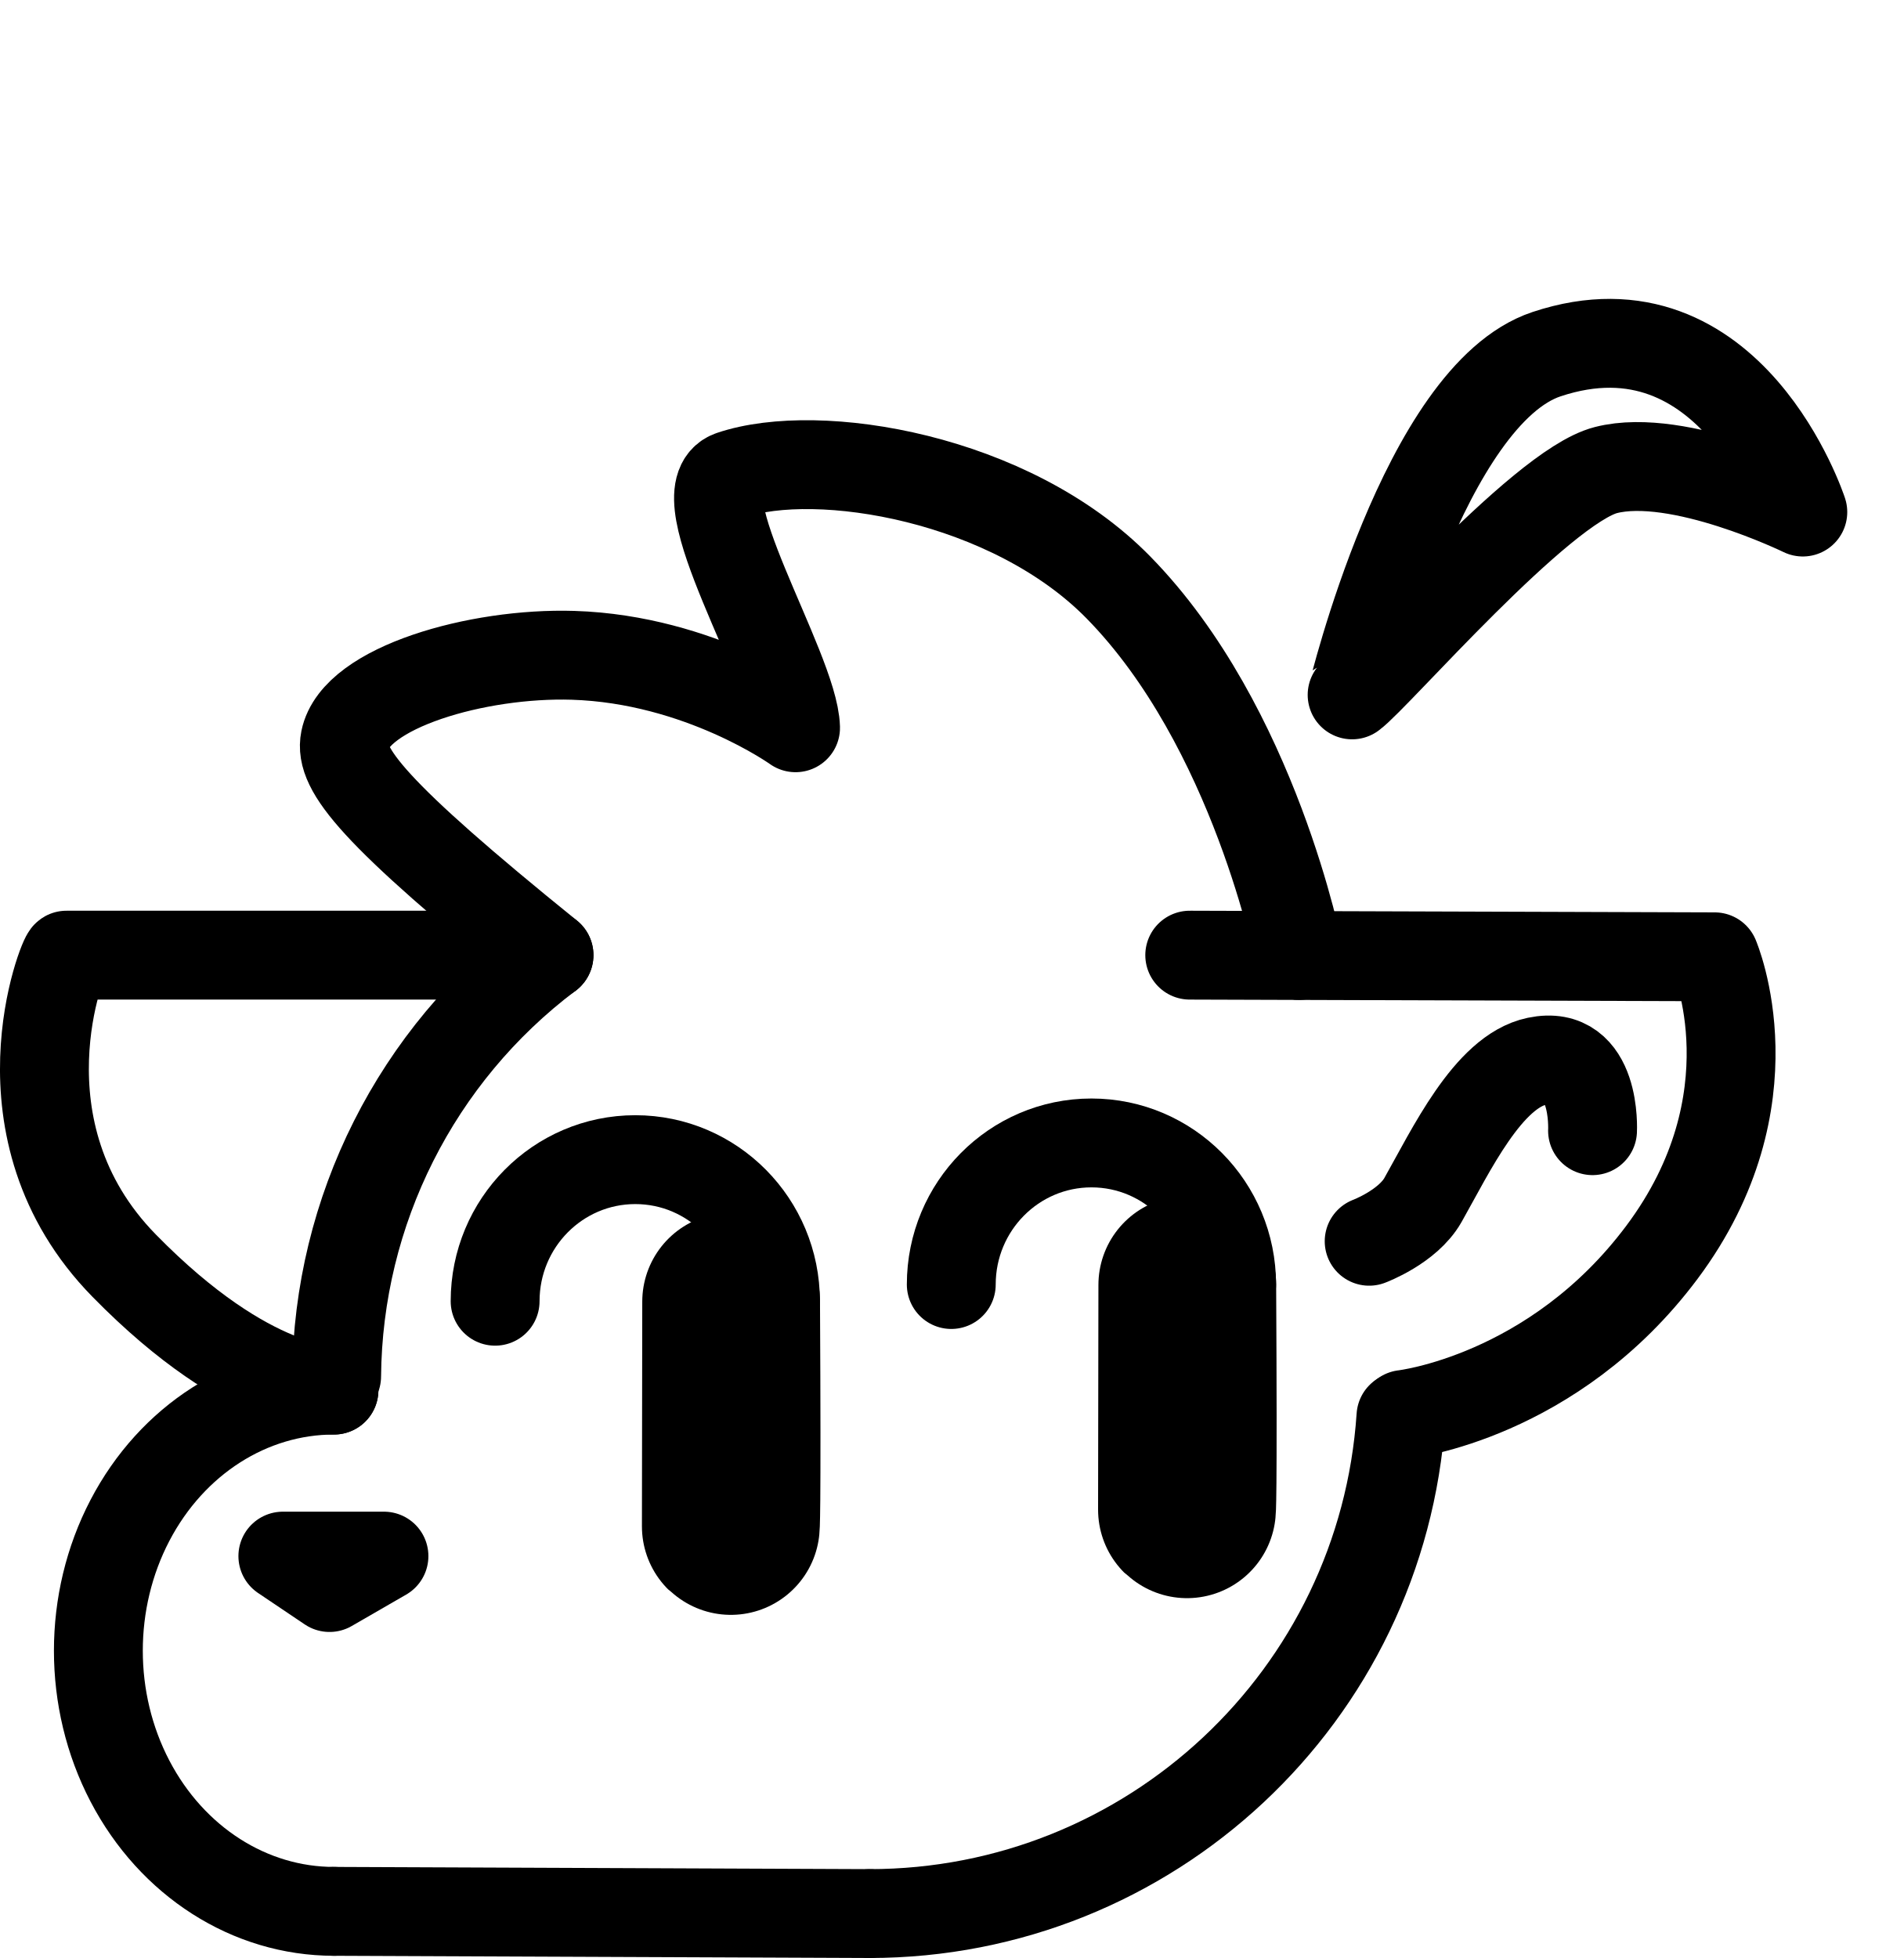
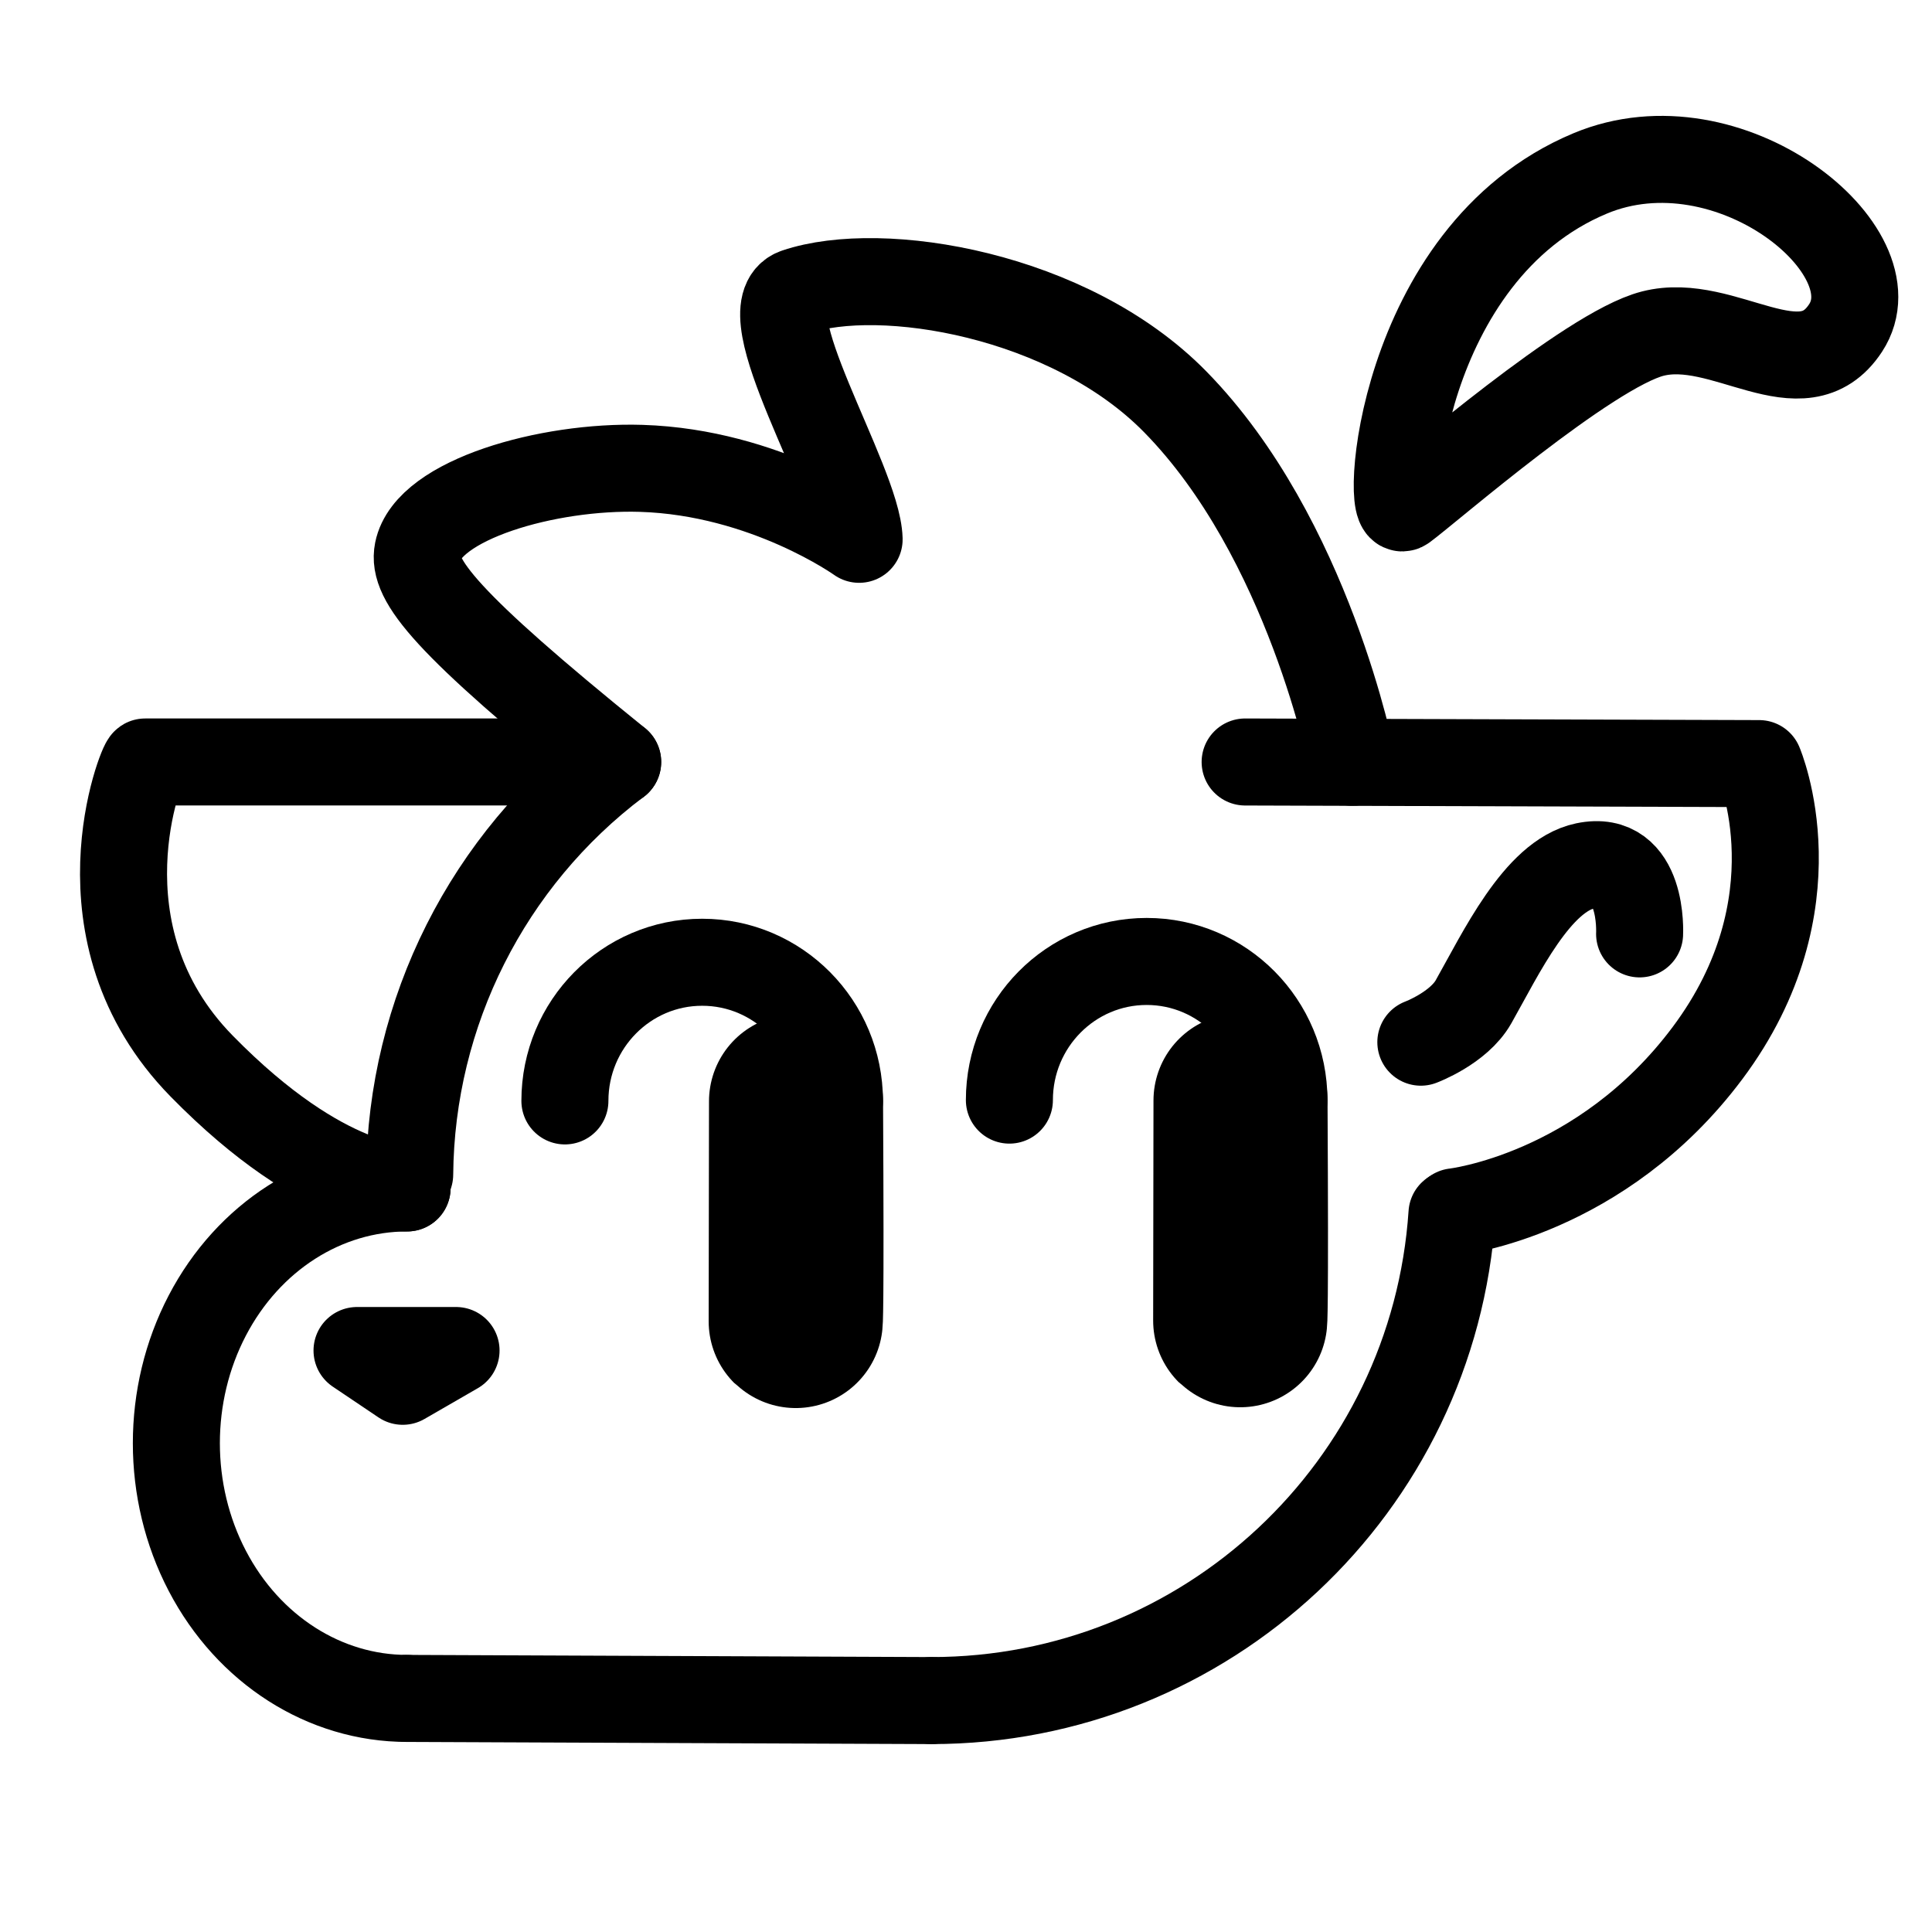
- <svg xmlns="http://www.w3.org/2000/svg" width="107.104mm" height="110.167mm" viewBox="0 0 107.104 110.167" version="1.1" id="svg1">
+ <svg xmlns="http://www.w3.org/2000/svg" width="111" height="111" viewBox="0 0 111 111" version="1.1" id="svg1">
  <defs id="defs1" />
-   <g id="layer1" style="display:none" transform="translate(-63.23974,-69.31635)">
+   <g id="layer2" style="display:none">
+     <rect style="fill:#000000" id="rect1" width="111" height="111" x="0.195" y="0.232" />
+   </g>
+   <g id="layer1" style="display:none" transform="translate(-58.64154,-79.27913)">
    <path style="fill:none;fill-opacity:1;stroke:#000000;stroke-width:5;stroke-linecap:round;stroke-linejoin:round;stroke-dasharray:none;stroke-opacity:1" id="path4" d="m 82.179,147.008 a 29.975,29.975 0 0 1 29.975,-29.975 29.975,29.975 0 0 1 29.975,29.975 29.975,29.975 0 0 1 -29.975,29.975" />
    <path style="fill:none;fill-opacity:1;stroke:#000000;stroke-width:5;stroke-linecap:round;stroke-linejoin:round;stroke-dasharray:none;stroke-opacity:1" id="path5" d="m 82.03,176.859 a 13.256,14.664 0 0 1 -11.48,-7.332 13.256,14.664 0 0 1 0,-14.664 13.256,14.664 0 0 1 11.48,-7.332" />
    <path style="fill:none;fill-opacity:1;stroke:#000000;stroke-width:5;stroke-linecap:round;stroke-linejoin:round;stroke-dasharray:none;stroke-opacity:1" d="m 82.03,176.859 30.124,0.124 v 0 z" id="path6" />
  </g>
-   <g id="g15" style="display:inline" transform="translate(-63.23974,-69.31635)">
+   <g id="g15" style="display:inline" transform="translate(-58.64154,-79.27913)">
    <path style="display:inline;fill:none;fill-opacity:1;stroke:#000000;stroke-width:5;stroke-linecap:round;stroke-linejoin:round;stroke-dasharray:none;stroke-opacity:1" id="path4-2" d="M 82.18,146.755 A 29.975,29.975 0 0 1 94.105,123.075" />
    <path style="fill:none;fill-opacity:1;stroke:#000000;stroke-width:5;stroke-linecap:round;stroke-linejoin:round;stroke-dasharray:none;stroke-opacity:1" id="path13" d="m 142.063,149.011 a 29.975,29.975 0 0 1 -29.908,27.972" />
    <path style="fill:none;fill-opacity:1;stroke:#000000;stroke-width:5;stroke-linecap:round;stroke-linejoin:round;stroke-dasharray:none;stroke-opacity:1" id="path14" d="m 82.03,176.859 a 13.256,14.664 0 0 1 -11.48,-7.332 13.256,14.664 0 0 1 0,-14.664 13.256,14.664 0 0 1 11.48,-7.332" />
    <path style="fill:none;fill-opacity:1;stroke:#000000;stroke-width:5;stroke-linecap:round;stroke-linejoin:round;stroke-dasharray:none;stroke-opacity:1" d="m 82.03,176.859 30.124,0.124 v 0 z" id="path15" />
  </g>
-   <g id="layer3" transform="translate(-63.23974,-69.31635)">
+   <g id="layer3" transform="translate(-58.64154,-79.27913)">
    <path style="fill:none;fill-opacity:1;stroke:#000000;stroke-width:5;stroke-linecap:round;stroke-linejoin:round;stroke-dasharray:none;stroke-opacity:1" id="path7" d="m 91.097,142.53 a 7.887,7.966 0 0 1 7.887,-7.966 7.887,7.966 0 0 1 7.887,7.966" />
    <path style="fill:none;fill-opacity:1;stroke:#000000;stroke-width:10;stroke-linecap:round;stroke-linejoin:round;stroke-dasharray:none;stroke-opacity:1" d="m 104.376,142.552 c 0.069,12.734 -0.019,12.646 -0.019,12.646 z" id="path8" />
  </g>
-   <g id="g10" transform="translate(-63.23974,-69.31635)">
+   <g id="g10" transform="translate(-58.76926,-78.38504)">
    <path style="fill:none;fill-opacity:1;stroke:#000000;stroke-width:5;stroke-linecap:round;stroke-linejoin:round;stroke-dasharray:none;stroke-opacity:1" id="path9" d="m 116.762,141.59 a 7.887,7.966 0 0 1 7.887,-7.966 7.887,7.966 0 0 1 7.887,7.966" />
    <path style="fill:none;fill-opacity:1;stroke:#000000;stroke-width:10;stroke-linecap:round;stroke-linejoin:round;stroke-dasharray:none;stroke-opacity:1" d="m 130.041,141.612 c 0.069,12.734 -0.019,12.646 -0.019,12.646 z" id="path10" />
  </g>
-   <g id="layer4" transform="translate(-63.23974,-69.31635)">
+   <g id="layer4" transform="translate(-58.64154,-79.27913)">
    <path style="fill:none;fill-opacity:1;stroke:#000000;stroke-width:5;stroke-linecap:round;stroke-linejoin:round;stroke-dasharray:none;stroke-opacity:1" d="m 82.03,147.53 c 0,0 -4.689,0.264 -11.806,-7.003 -7.486,-7.644 -3.372,-17.599 -3.233,-17.47 l 27.138,9e-5" id="path11" />
  </g>
-   <g id="layer5" transform="translate(-63.23974,-69.31635)">
+   <g id="layer5" transform="translate(-58.64154,-79.27913)">
    <path style="fill:none;fill-opacity:1;stroke:#000000;stroke-width:5;stroke-linecap:round;stroke-linejoin:round;stroke-dasharray:none;stroke-opacity:1" d="m 142.223,148.9 c 0,0 8.407,-0.94 14.523,-9.122 6.418,-8.586 2.965,-16.627 2.965,-16.627 l -29.532,-0.093" id="path12" />
    <path style="fill:none;fill-opacity:1;stroke:#000000;stroke-width:5;stroke-linecap:round;stroke-linejoin:round;stroke-dasharray:none;stroke-opacity:1" d="m 140.274,139.156 c 0,0 2.17,-0.808 3.026,-2.32 1.564,-2.763 3.665,-7.234 6.408,-7.806 3.377,-0.705 3.134,3.904 3.134,3.904" id="path16" />
  </g>
-   <g id="layer6" transform="translate(-63.23974,-69.31635)">
+   <g id="layer6" transform="translate(-58.64154,-79.27913)">
    <path style="fill:none;fill-opacity:1;stroke:#000000;stroke-width:5;stroke-linecap:round;stroke-linejoin:round;stroke-dasharray:none;stroke-opacity:1" d="m 79.154,156.871 h 5.689 l -3.063,1.768 z" id="path17" />
  </g>
-   <g id="layer7" transform="translate(-63.23974,-69.31635)">
+   <g id="layer7" transform="translate(-58.64154,-79.27913)">
    <path style="fill:none;fill-opacity:1;stroke:#000000;stroke-width:5;stroke-linecap:round;stroke-linejoin:round;stroke-dasharray:none;stroke-opacity:1" d="m 136.329,123.076 c 0,0 -2.489,-12.889 -10.172,-20.717 -6.064,-6.179 -16.88,-7.97 -21.778,-6.316 -2.798,0.945 3.53,10.901 3.622,14.221 0,0 -5.375,-3.854 -12.518,-4.076 -5.389,-0.167 -12.245,1.813 -12.835,4.753 -0.33,1.642 1.526,4.064 11.482,12.115" id="path18" />
  </g>
-   <g id="layer8" transform="translate(-63.23974,-69.31635)">
-     <path style="fill:none;fill-opacity:1;stroke:#000000;stroke-width:5;stroke-linecap:round;stroke-linejoin:round;stroke-dasharray:none;stroke-opacity:1" d="m 139.316,108.413 c 0.015,0.003 4.047,-16.878 10.941,-19.17 10.386,-3.453 14.416,8.884 14.416,8.884 0,0 -6.983,-3.41 -11.078,-2.362 -3.7,0.947 -12.91,11.646 -14.28,12.649 z" id="path19" />
+   <g id="layer8" transform="translate(-58.64154,-79.27913)">
+     <path style="fill:none;fill-opacity:1;stroke:#000000;stroke-width:5;stroke-linecap:round;stroke-linejoin:round;stroke-dasharray:none;stroke-opacity:1" d="m 139.316,108.413 c -1.166,1.025 -0.371,-14.549 10.686,-19.17 7.975,-3.333 17.578,4.463 14.672,8.884 -2.502,3.807 -6.983,-0.728 -11.078,0.32 -3.7,0.947 -12.91,8.964 -14.28,9.966 z" id="path19" />
  </g>
</svg>
